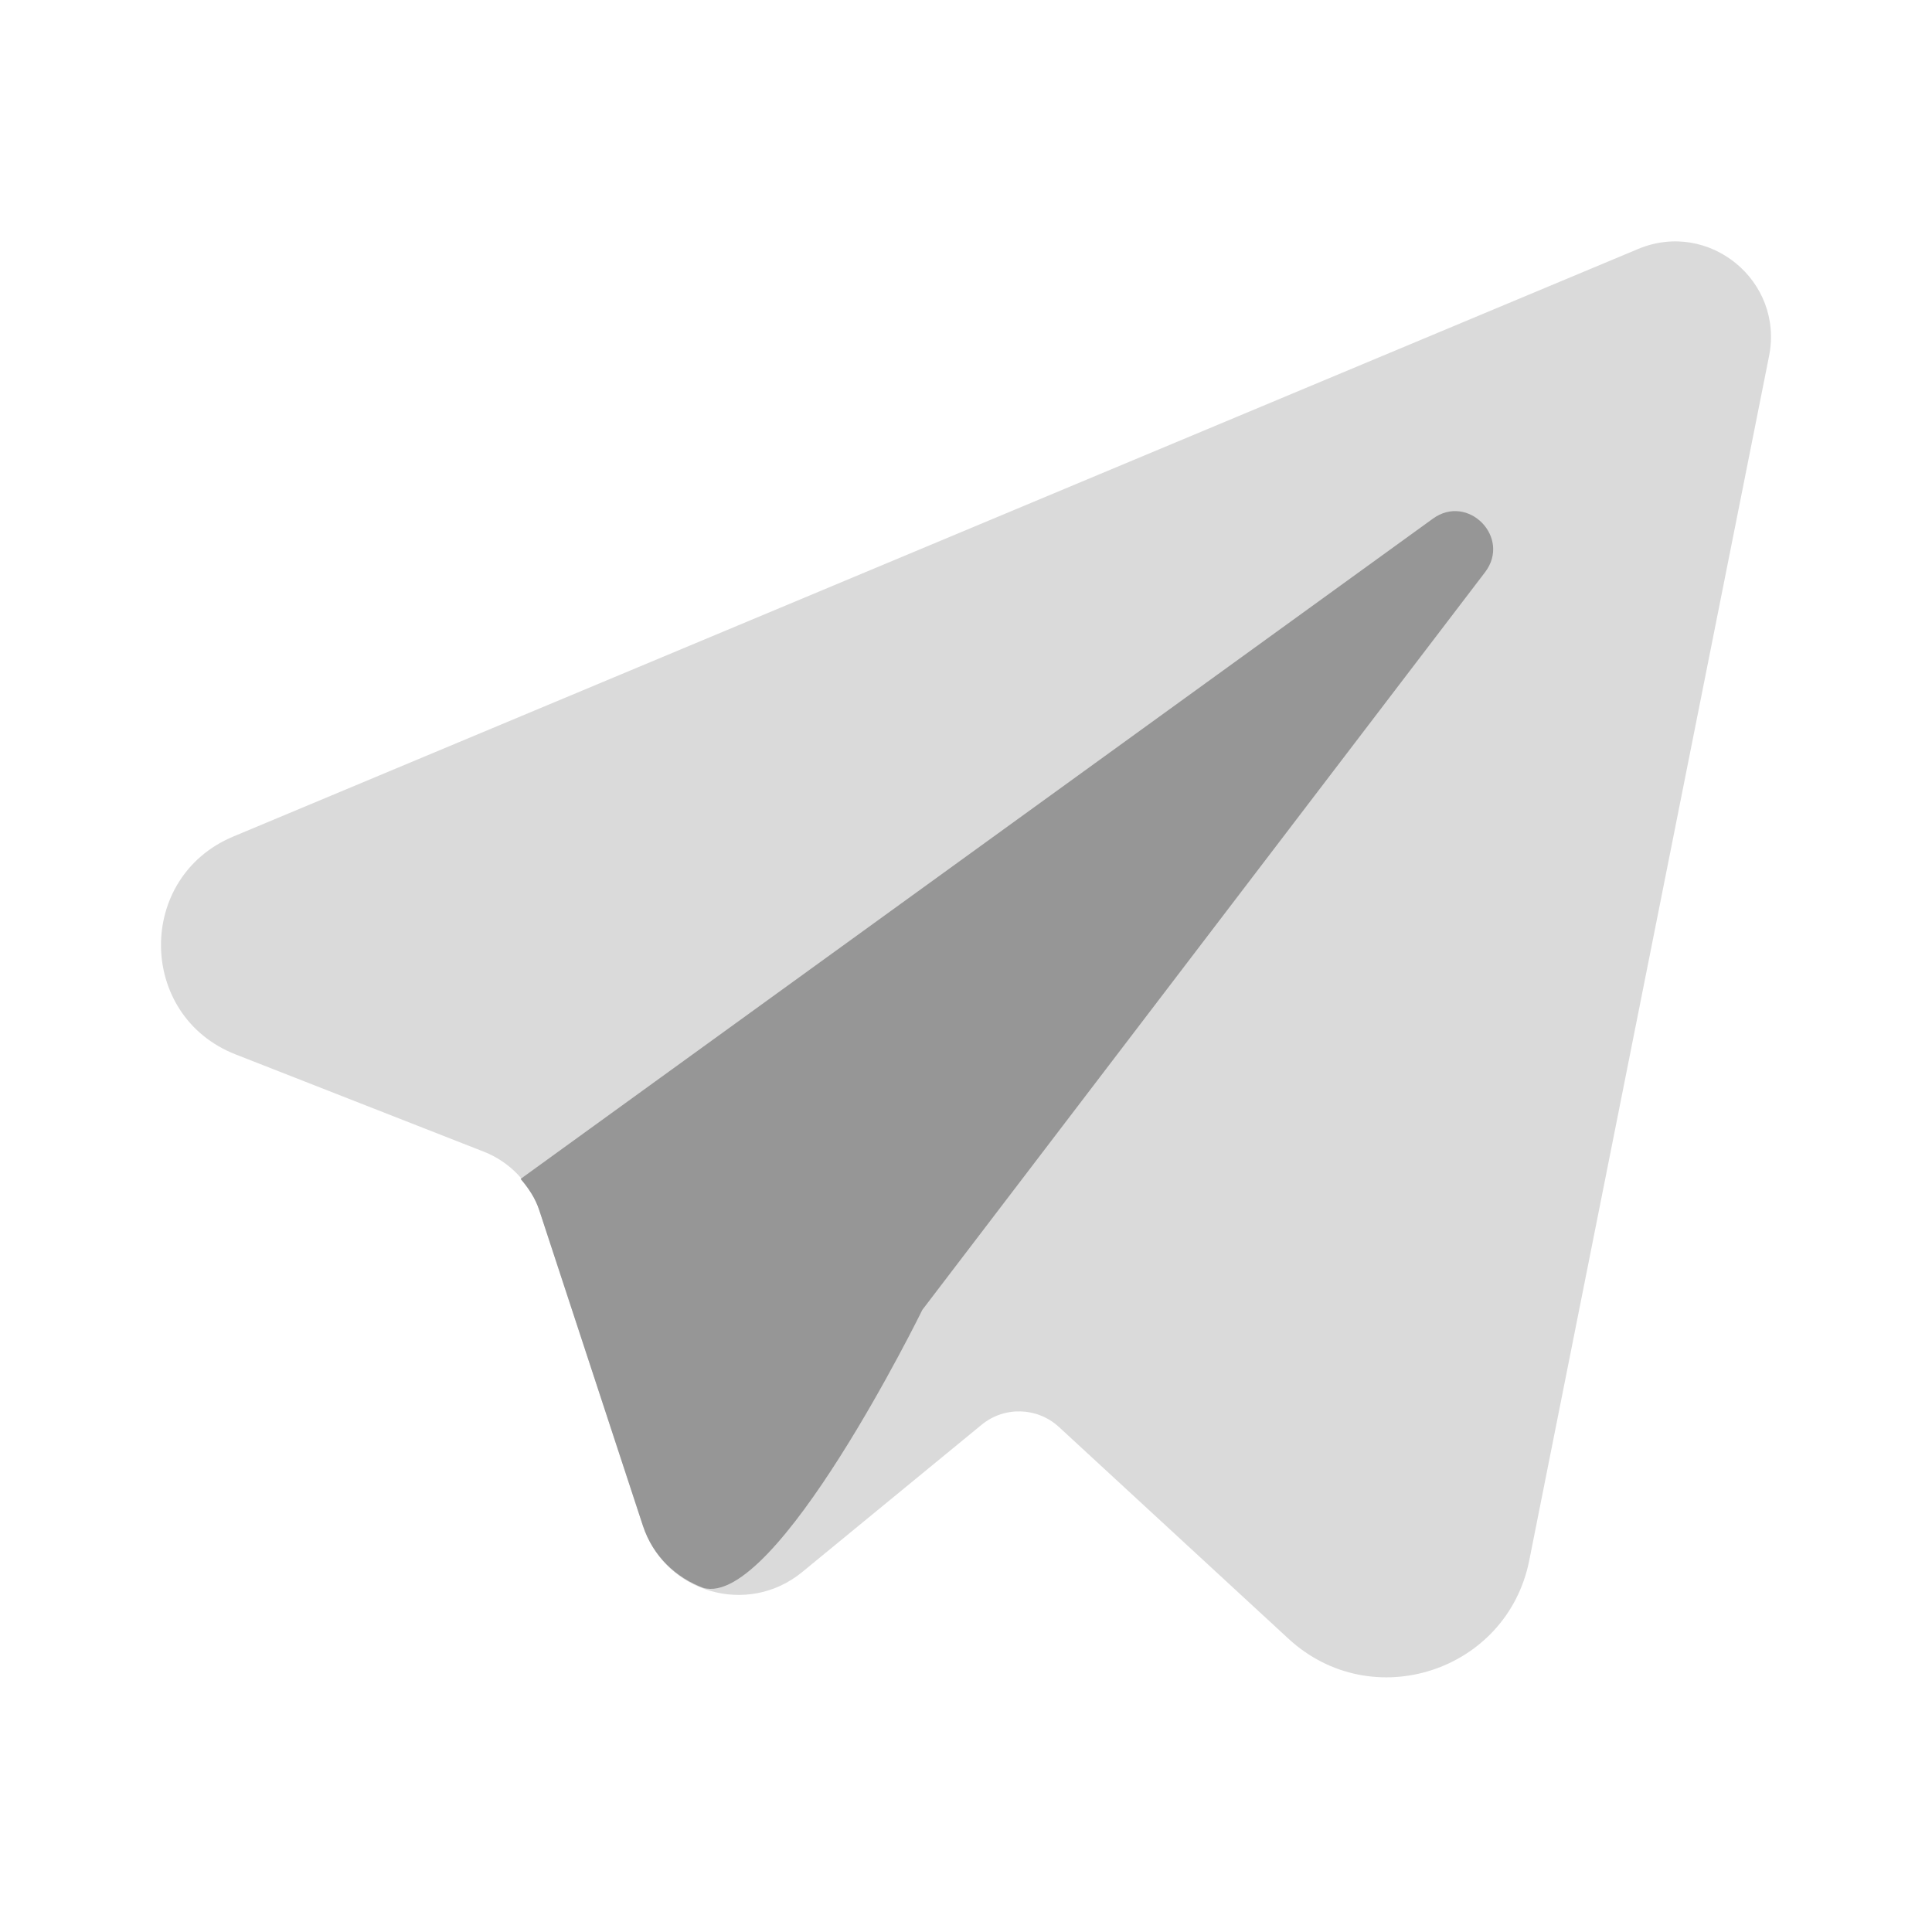
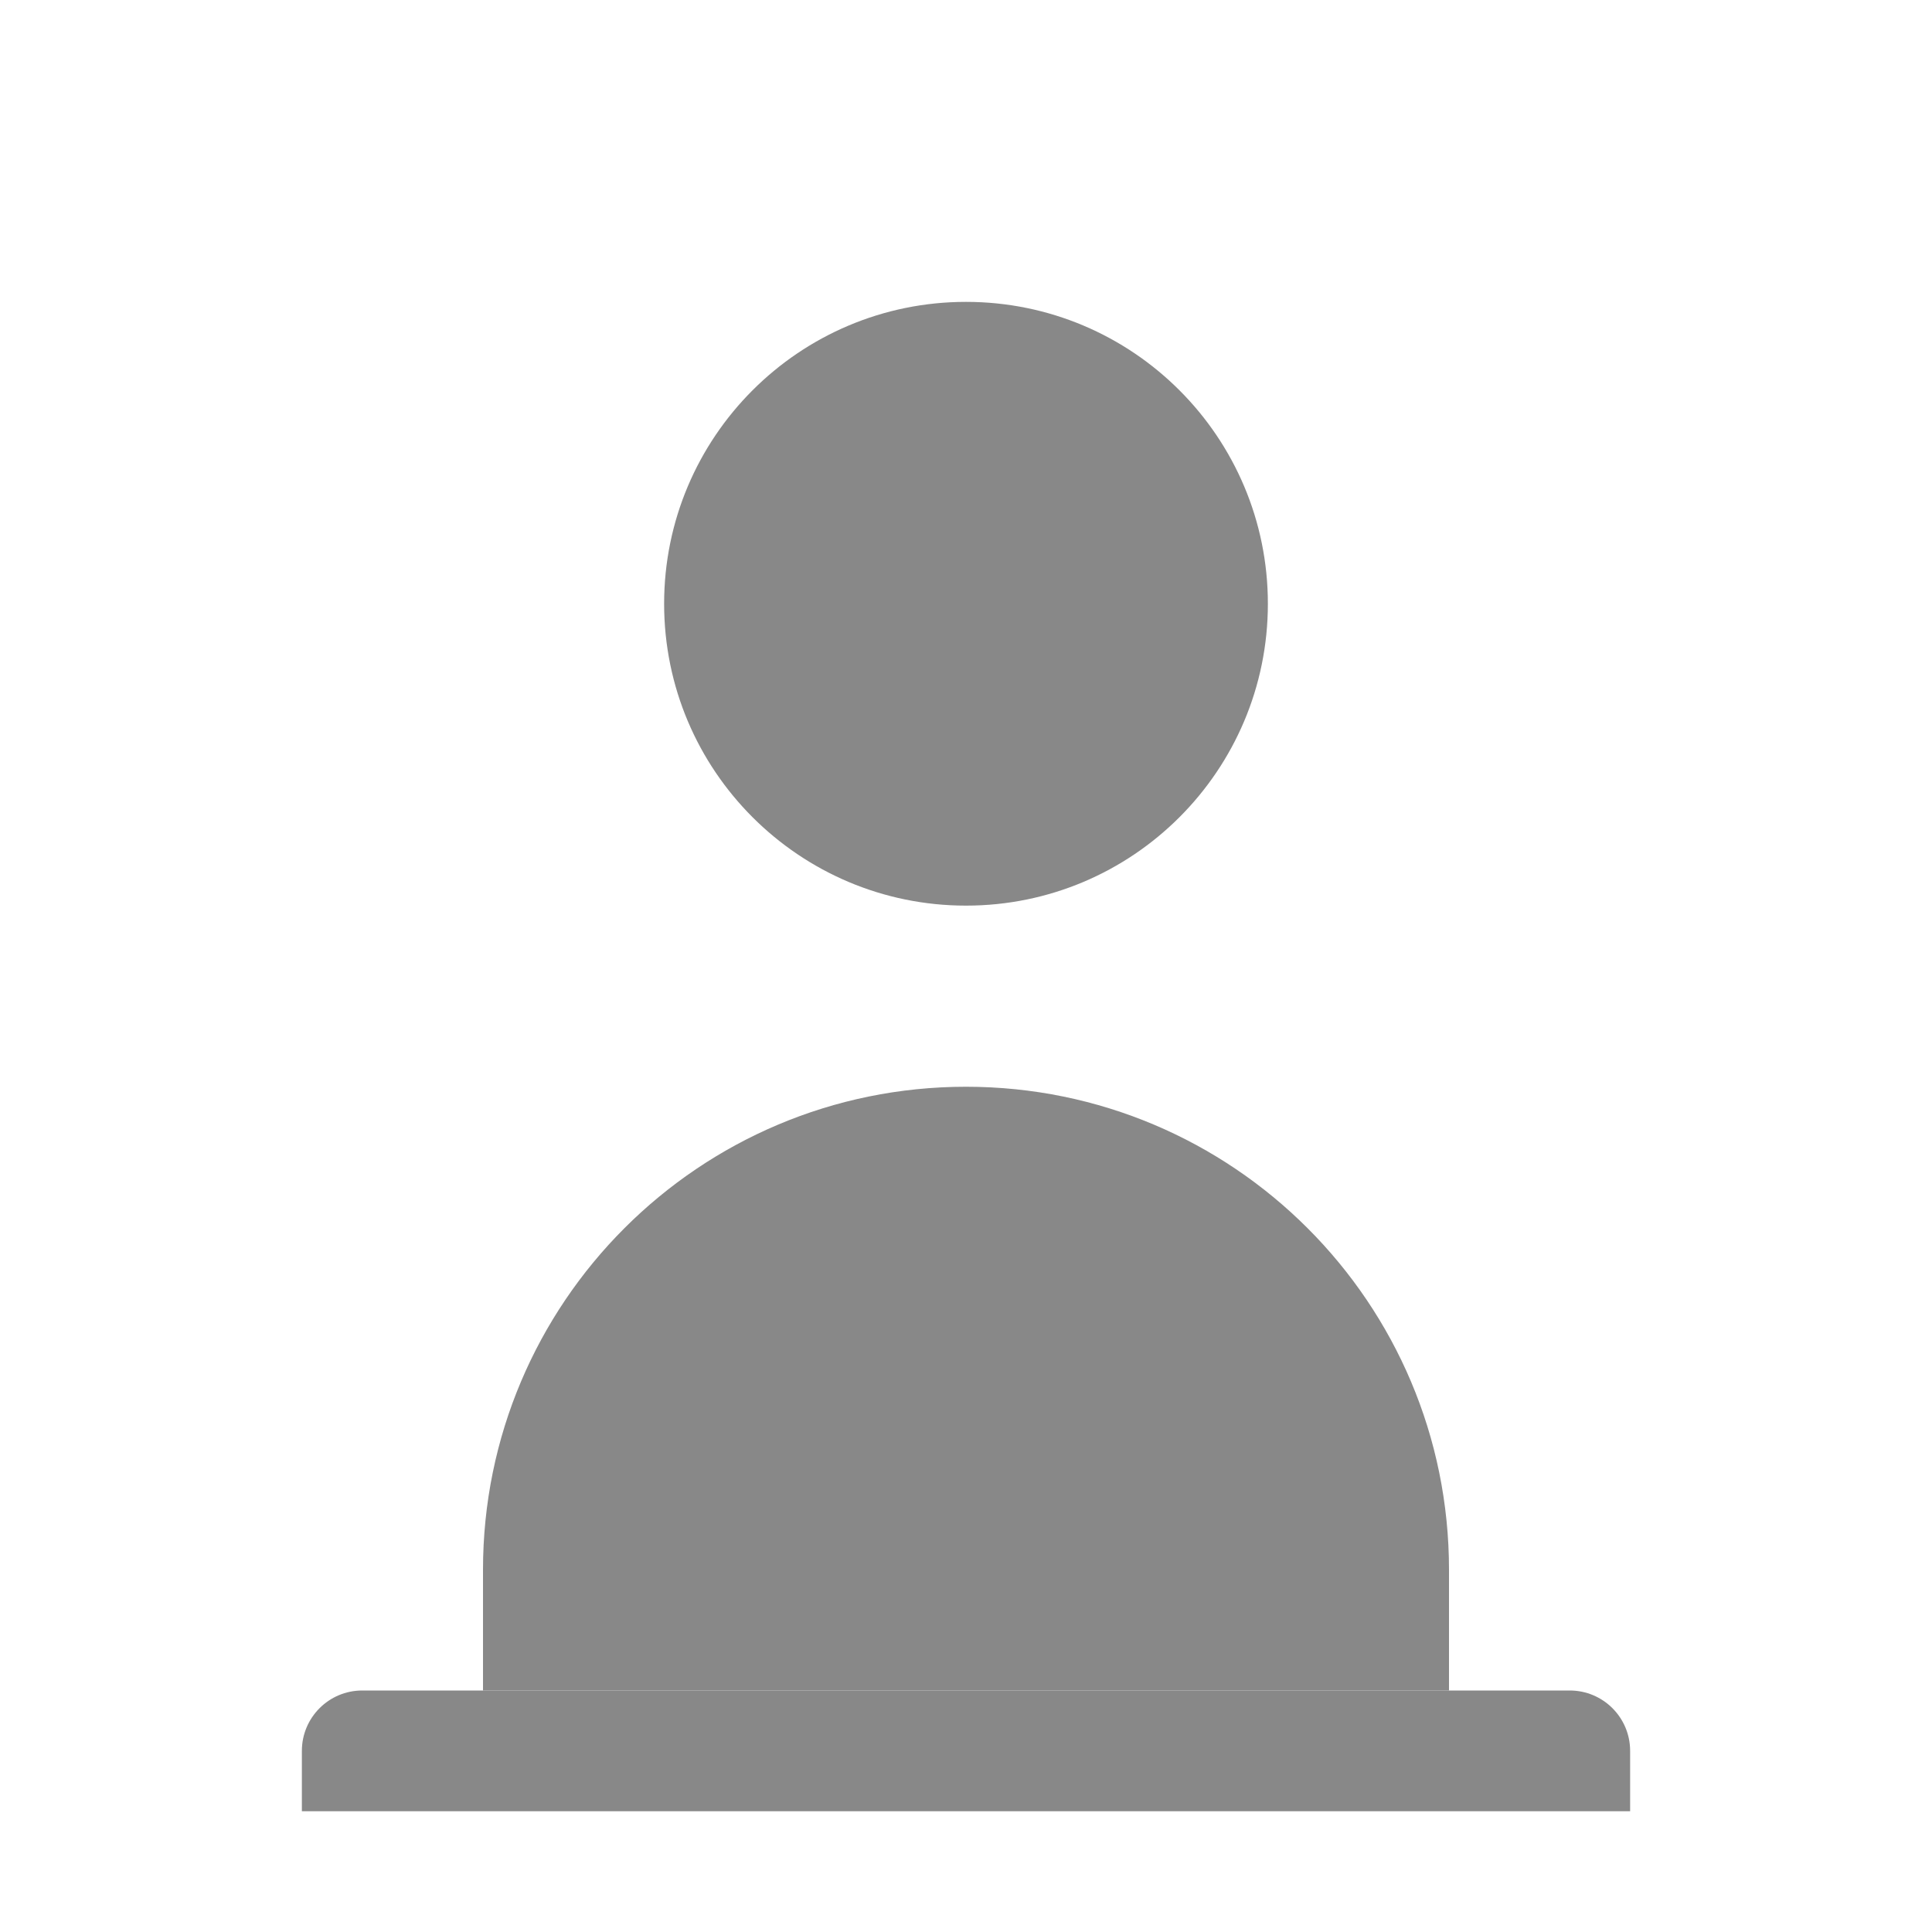
- <svg xmlns="http://www.w3.org/2000/svg" viewBox="0 0 24 24">
-   <path d="M2.926,13.098l3.085,1.209c0.326,0.128,0.578,0.395,0.688,0.727l1.287,3.918c0.274,0.835,1.301,1.134,1.98,0.576l2.228-1.829c0.282-0.232,0.692-0.22,0.961,0.028l2.851,2.63c1.035,0.955,2.716,0.408,2.991-0.973l2.979-14.961c0.186-0.935-0.747-1.698-1.627-1.33l-17.454,7.3C1.687,10.9,1.706,12.62,2.926,13.098z" opacity=".35" fill="#969696" />
-   <path d="M11.458,16.271l6.99-9.163c0.328-0.43-0.211-0.982-0.648-0.665L6.467,14.645c0.098,0.115,0.184,0.242,0.232,0.389l1.287,3.918c0.126,0.383,0.413,0.647,0.75,0.773C9.639,19.981,11.458,16.271,11.458,16.271z" fill="#969696" />
+ <svg xmlns="http://www.w3.org/2000/svg" width="24" height="24" viewBox="0 0 64 64" fill="#888888">
+   <circle cx="32" cy="20" r="10" />
+   <path d="M16 52c0-8.84 7.16-16 16-16s16 7.16 16 16v4H16v-4z" />
+   <path d="M12 56h40a2 2 0 0 1 2 2v2H10v-2a2 2 0 0 1 2-2z" />
</svg>
